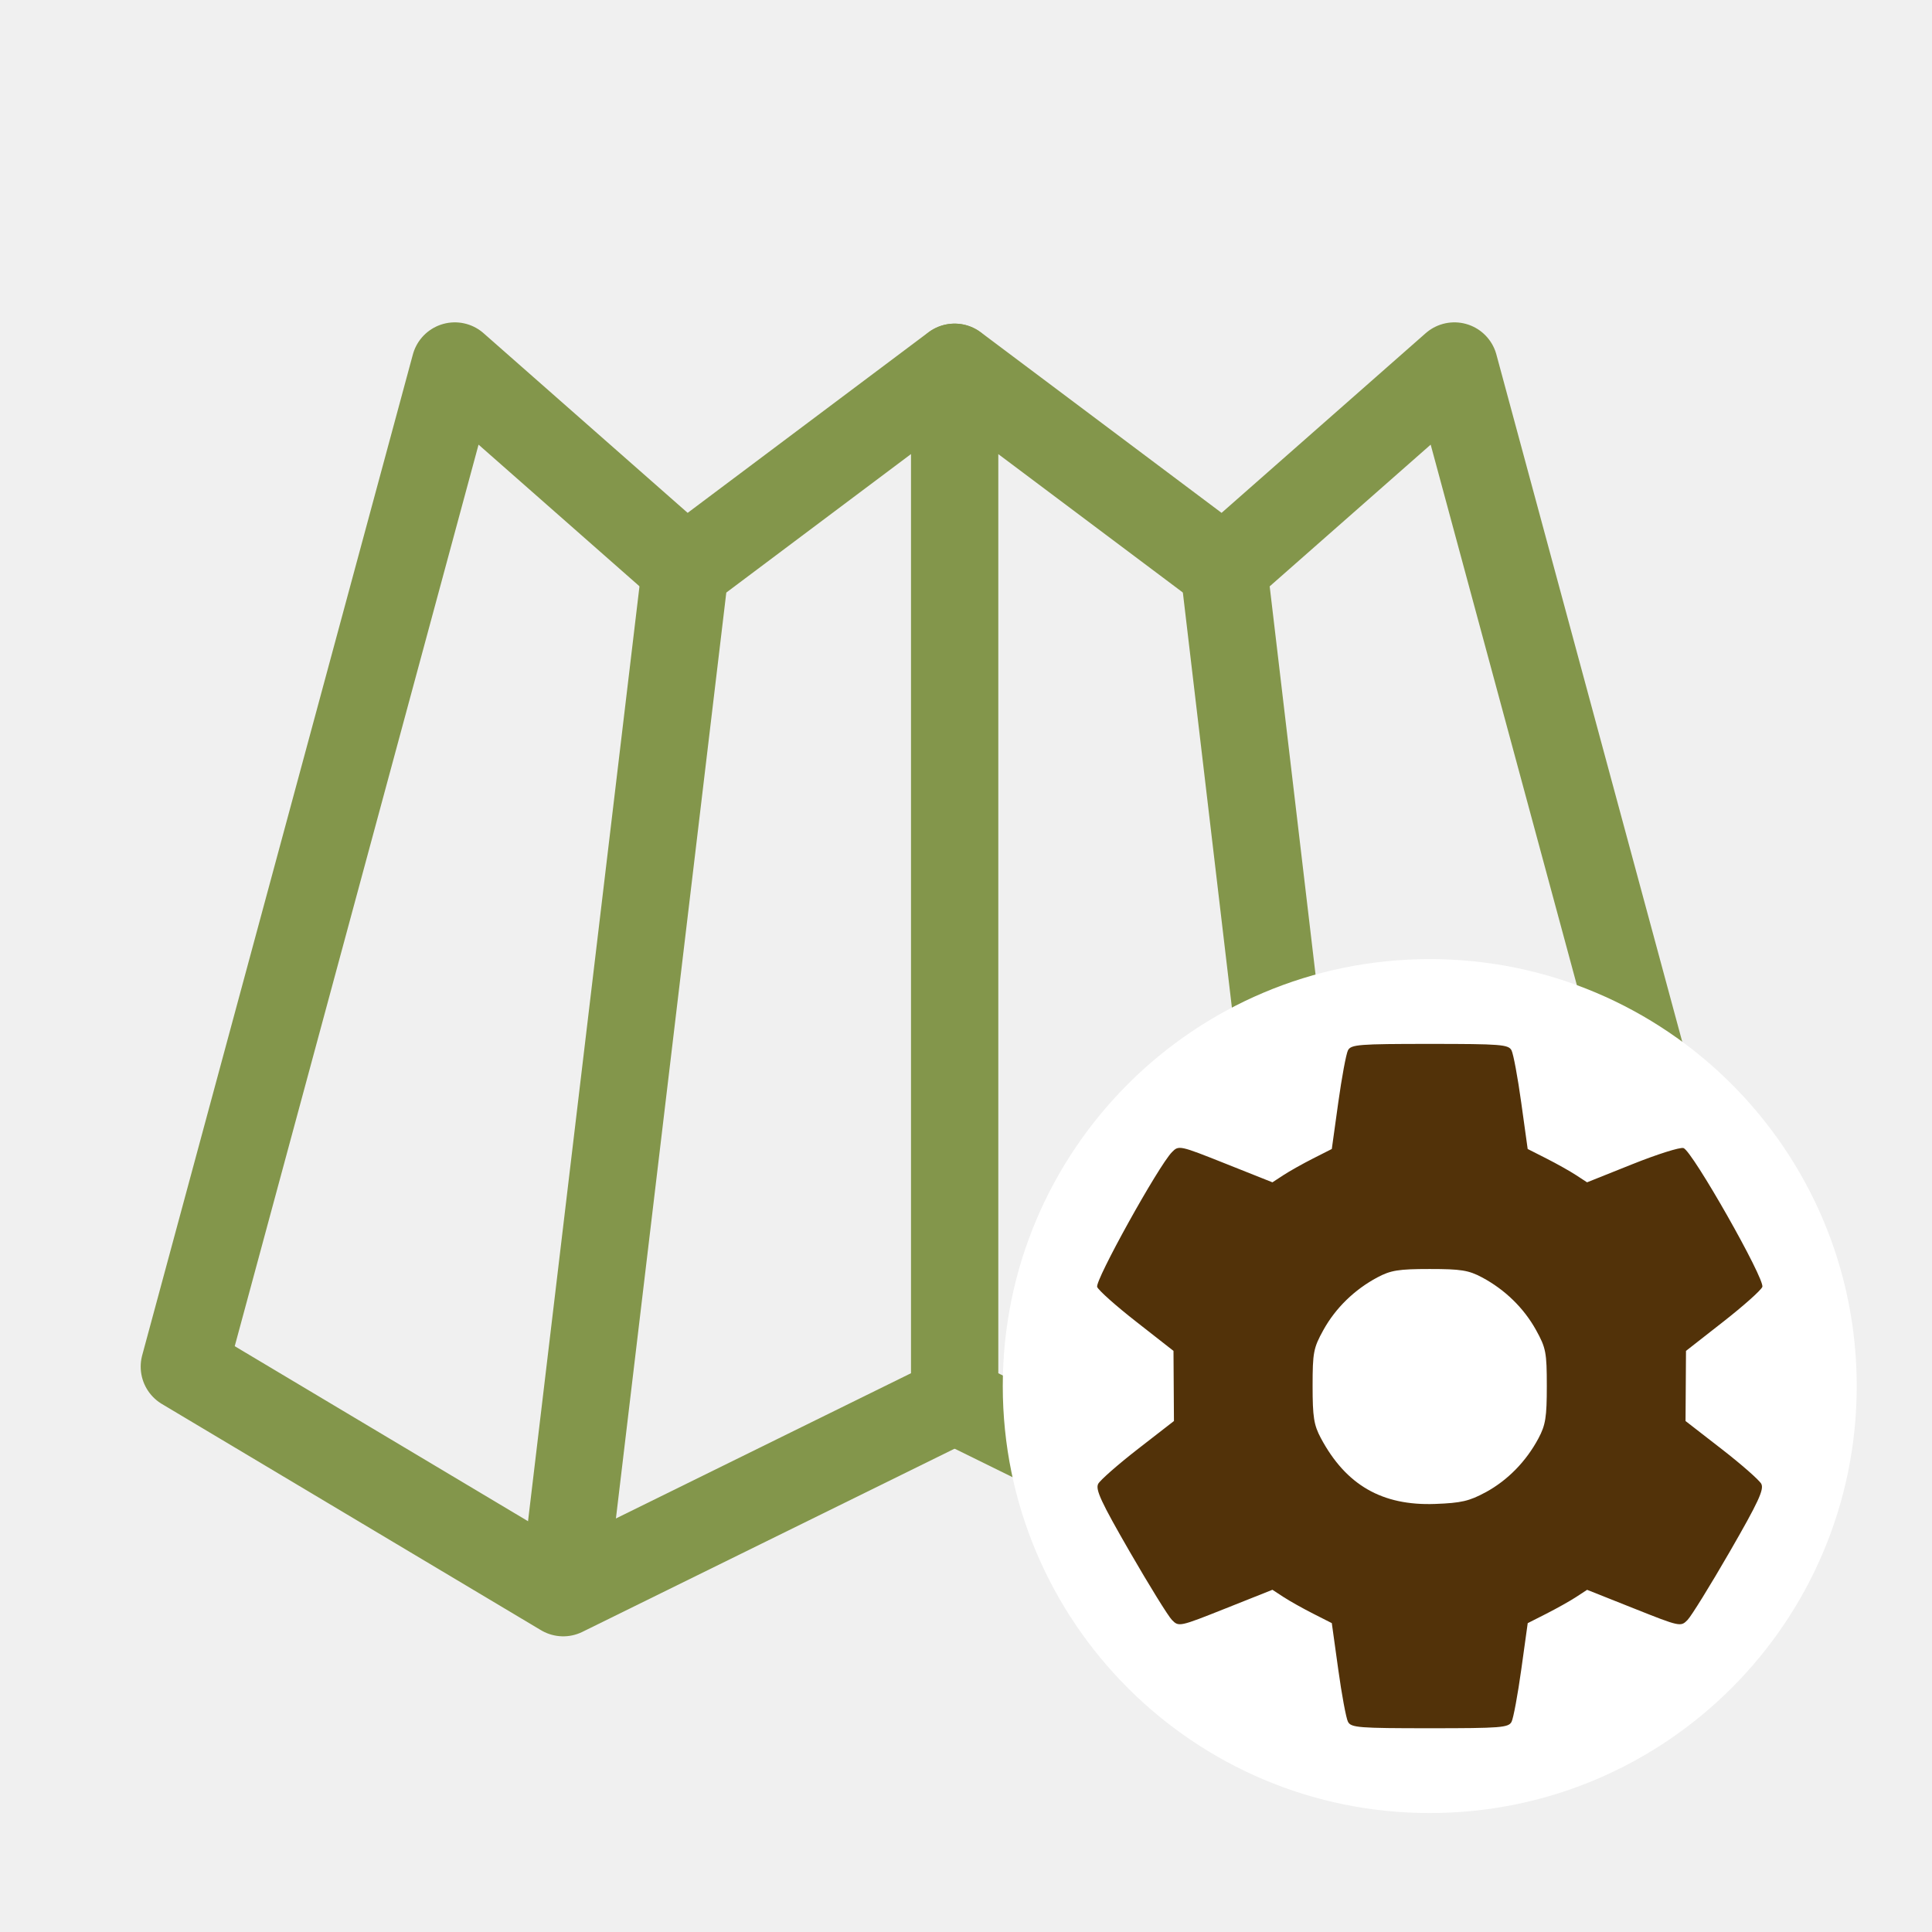
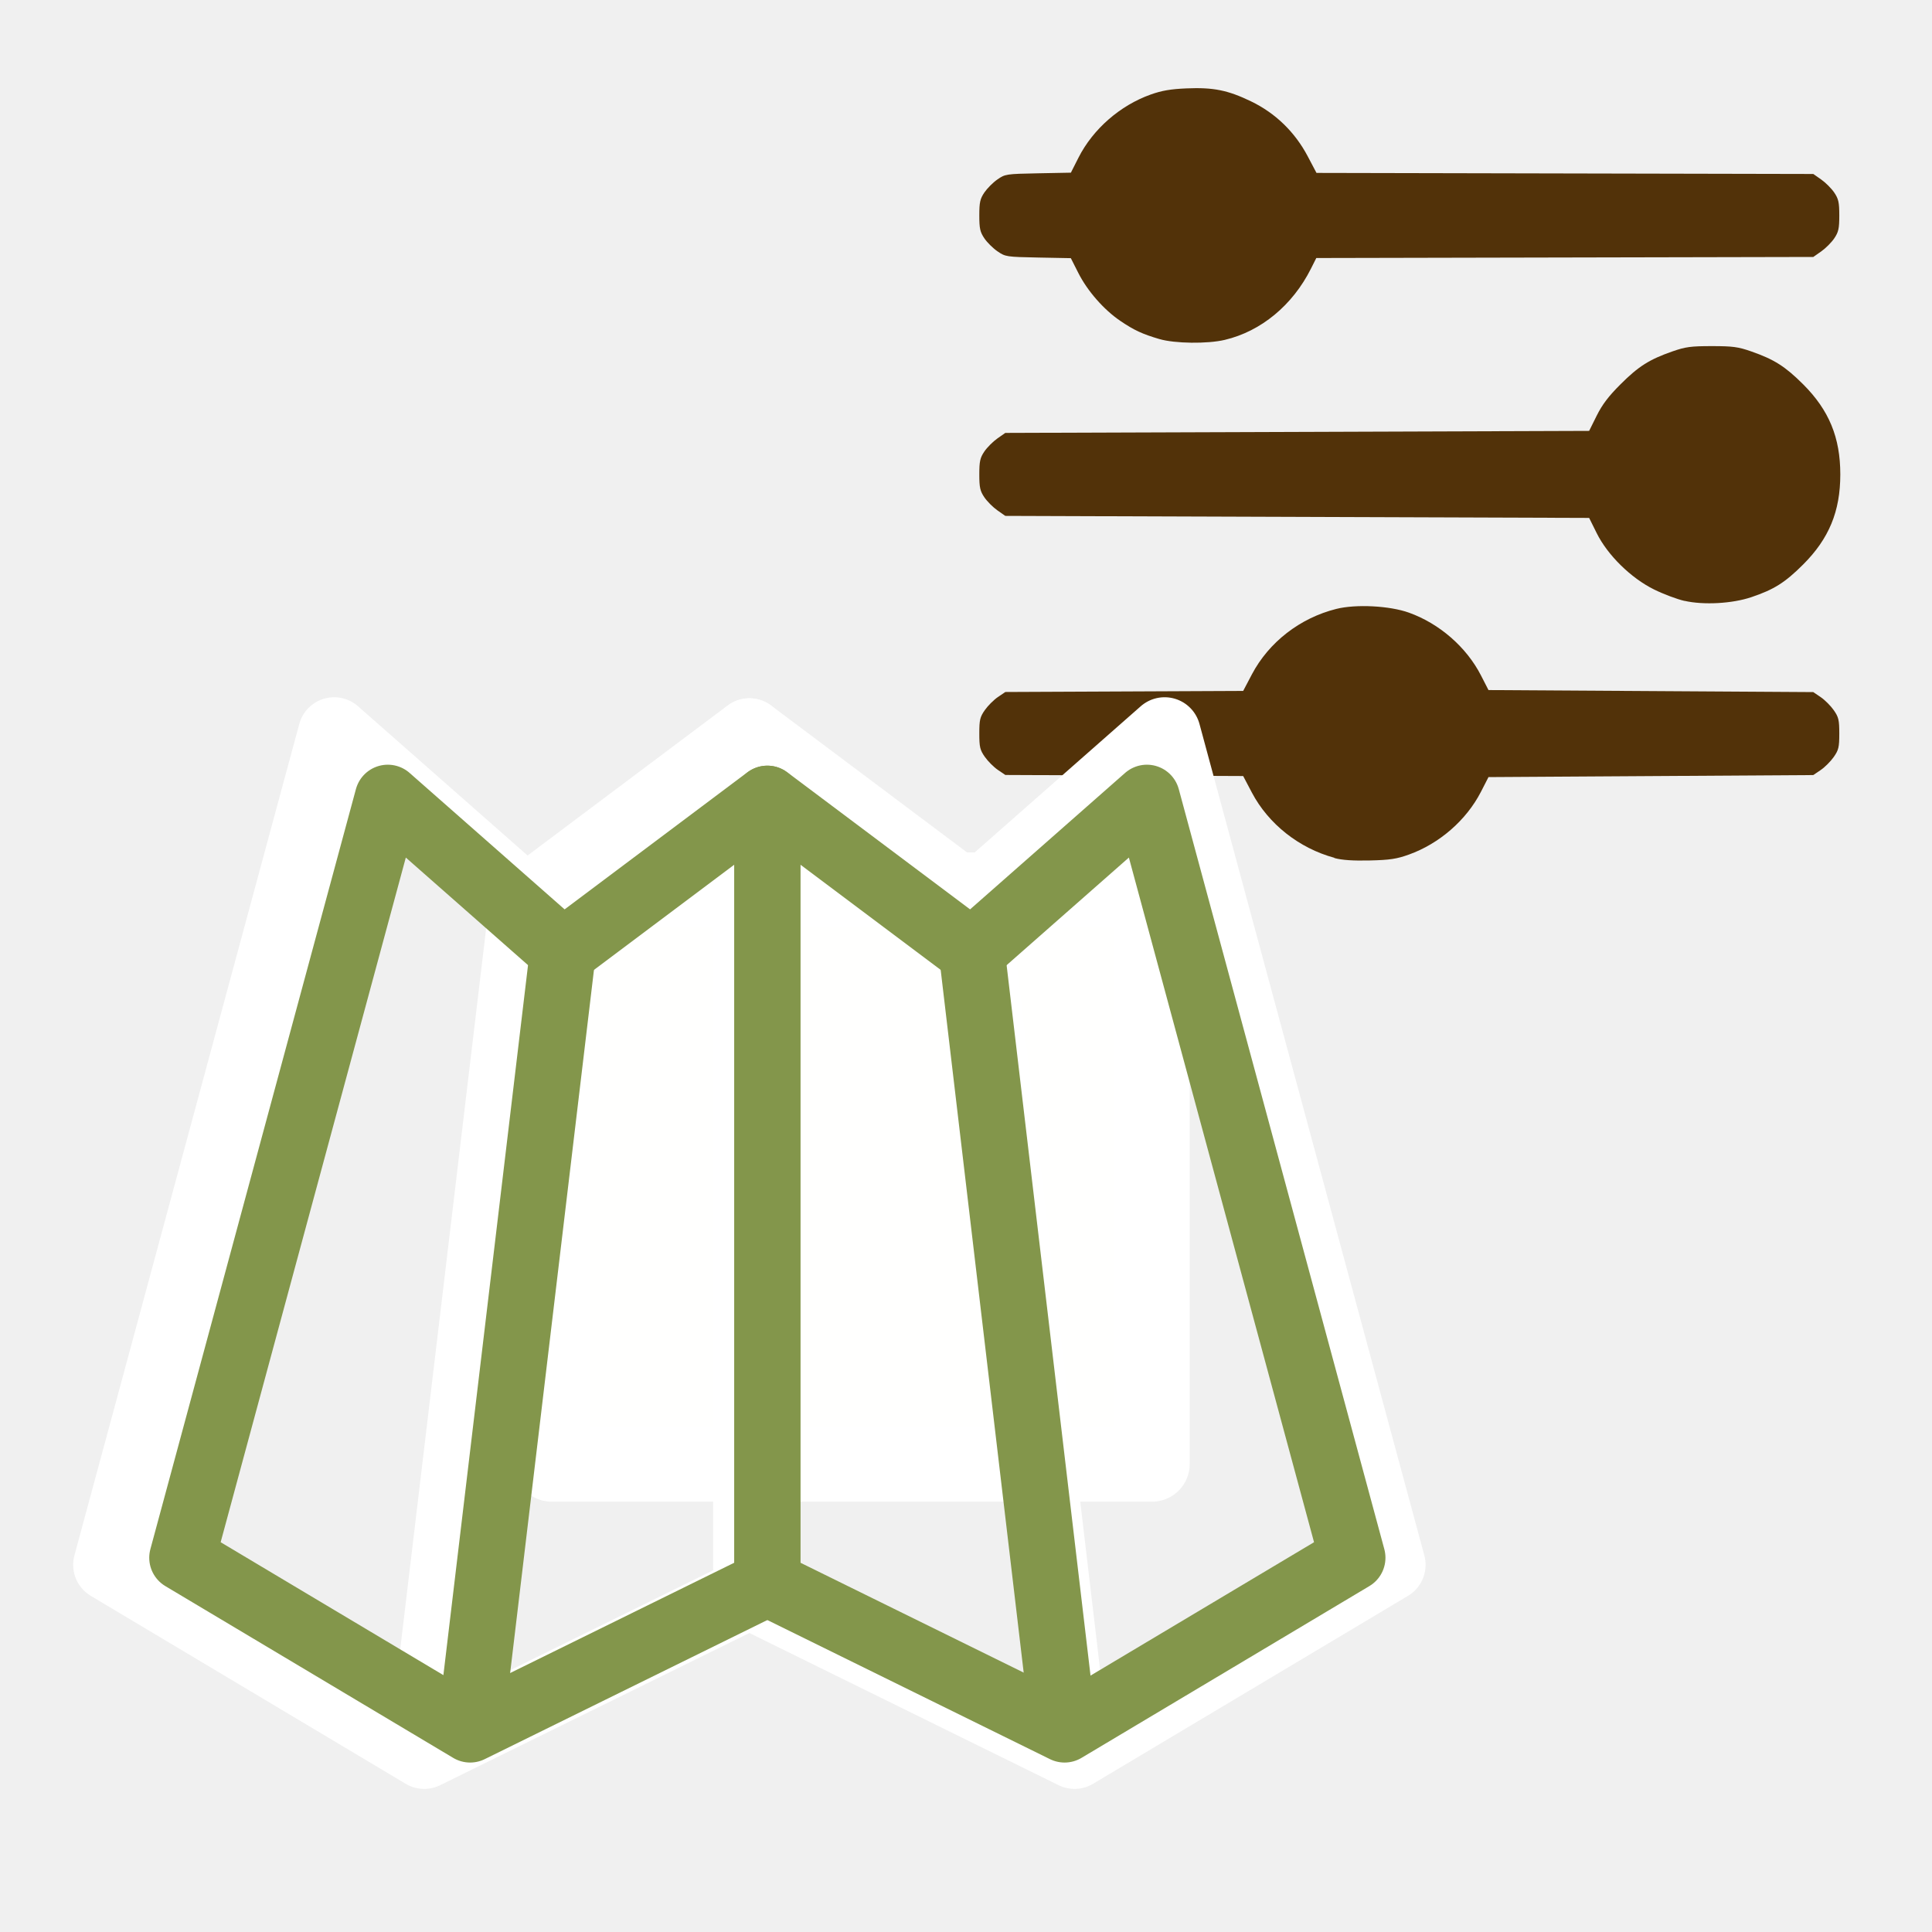
<svg xmlns="http://www.w3.org/2000/svg" width="40mm" height="40mm" viewBox="0 0 40 40" version="1.1" id="svg10307">
  <defs id="defs10301">
    <marker style="overflow:visible" id="marker12664" refX="0.0" refY="0.0" orient="auto">
      <path transform="scale(0.8) translate(12.5,0)" style="fill-rule:evenodd;stroke:#000000;stroke-width:1.0pt" d="M 0.0,0.0 L 5.0,-5.0 L -12.5,0.0 L 5.0,5.0 L 0.0,0.0 z " id="path12662" />
    </marker>
    <marker style="overflow:visible" id="marker12636" refX="0.0" refY="0.0" orient="auto">
      <path transform="scale(0.8) translate(12.5,0)" style="fill-rule:evenodd;stroke:#000000;stroke-width:1.0pt" d="M 0.0,0.0 L 5.0,-5.0 L -12.5,0.0 L 5.0,5.0 L 0.0,0.0 z " id="path12634" />
    </marker>
    <marker style="overflow:visible" id="marker12614" refX="0.0" refY="0.0" orient="auto">
      <path transform="scale(0.8) translate(12.5,0)" style="fill-rule:evenodd;stroke:#000000;stroke-width:1.0pt" d="M 0.0,0.0 L 5.0,-5.0 L -12.5,0.0 L 5.0,5.0 L 0.0,0.0 z " id="path12612" />
    </marker>
    <marker style="overflow:visible" id="marker12598" refX="0.0" refY="0.0" orient="auto">
      <path transform="scale(0.8) translate(12.5,0)" style="fill-rule:evenodd;stroke:#000000;stroke-width:1.0pt" d="M 0.0,0.0 L 5.0,-5.0 L -12.5,0.0 L 5.0,5.0 L 0.0,0.0 z " id="path12596" />
    </marker>
    <marker style="overflow:visible" id="Arrow1Lstart" refX="0.0" refY="0.0" orient="auto">
      <path transform="scale(0.8) translate(12.5,0)" style="fill-rule:evenodd;stroke:#000000;stroke-width:1.0pt" d="M 0.0,0.0 L 5.0,-5.0 L -12.5,0.0 L 5.0,5.0 L 0.0,0.0 z " id="path12326" />
    </marker>
    <clipPath clipPathUnits="userSpaceOnUse" id="clipPath1218">
      <rect style="fill:#523209;fill-opacity:0.006;stroke:#83964b;stroke-width:0.073;stroke-miterlimit:4;stroke-dasharray:none;stroke-dashoffset:0;stroke-opacity:1;paint-order:fill markers stroke" id="rect1220" width="16.522" height="15.787" x="161.751" y="250.457" />
    </clipPath>
    <clipPath clipPathUnits="userSpaceOnUse" id="clipPath12862">
      <ellipse style="fill:none;fill-opacity:0.093;stroke:#523209;stroke-width:1.746;stroke-linecap:round;stroke-miterlimit:4;stroke-dasharray:none;stroke-opacity:1" id="circle12864" cx="169.912" cy="258.5" rx="9.022" ry="8.621" />
    </clipPath>
  </defs>
  <g id="layer1" transform="translate(-32.72148,-29.63797)">
-     <path style="fill:#523209;fill-opacity:1;stroke-width:0.094" d="m 101.927,75.55 c -1.641,-0.444 -3.065,-1.571 -3.836,-3.033 l -0.405,-0.768 -5.524,-0.026 -5.524,-0.026 -0.347,-0.235 c -0.191,-0.129 -0.463,-0.401 -0.604,-0.603 -0.226,-0.323 -0.257,-0.456 -0.257,-1.089 0,-0.633 0.031,-0.766 0.257,-1.089 0.141,-0.202 0.413,-0.474 0.604,-0.603 l 0.347,-0.235 5.524,-0.026 5.524,-0.026 0.405,-0.768 c 0.79,-1.499 2.238,-2.622 3.923,-3.044 0.912,-0.228 2.476,-0.149 3.373,0.172 1.415,0.505 2.67,1.597 3.346,2.911 l 0.353,0.686 7.544,0.047 7.544,0.047 0.347,0.235 c 0.191,0.129 0.463,0.401 0.604,0.603 0.226,0.323 0.257,0.456 0.257,1.089 0,0.633 -0.031,0.766 -0.257,1.089 -0.141,0.202 -0.413,0.474 -0.604,0.603 l -0.347,0.235 -7.544,0.047 -7.544,0.047 -0.353,0.686 c -0.676,1.314 -1.929,2.405 -3.346,2.912 -0.569,0.204 -0.881,0.251 -1.815,0.273 -0.781,0.019 -1.287,-0.016 -1.645,-0.113 z m 16.263,-11.936 c -0.336,-0.076 -0.971,-0.314 -1.41,-0.53 -1.071,-0.526 -2.16,-1.595 -2.669,-2.62 l -0.35,-0.705 -13.563,-0.047 -13.563,-0.047 -0.368,-0.257 c -0.202,-0.141 -0.474,-0.413 -0.603,-0.604 -0.2,-0.295 -0.235,-0.454 -0.235,-1.066 0,-0.612 0.035,-0.771 0.235,-1.066 0.129,-0.191 0.401,-0.463 0.603,-0.604 l 0.368,-0.257 13.563,-0.047 13.563,-0.047 0.35,-0.705 c 0.258,-0.519 0.55,-0.905 1.11,-1.463 0.834,-0.832 1.339,-1.152 2.405,-1.525 0.609,-0.213 0.858,-0.246 1.833,-0.246 0.975,0 1.224,0.033 1.833,0.246 1.066,0.373 1.571,0.693 2.406,1.525 1.206,1.202 1.73,2.472 1.73,4.19 0,1.718 -0.524,2.988 -1.73,4.19 -0.841,0.838 -1.354,1.161 -2.406,1.516 -0.887,0.299 -2.21,0.372 -3.102,0.171 z M 93.795,51.449 c -0.8,-0.235 -1.181,-0.412 -1.816,-0.843 -0.761,-0.517 -1.524,-1.386 -1.946,-2.219 l -0.353,-0.695 -1.515,-0.03 c -1.474,-0.029 -1.525,-0.037 -1.891,-0.287 -0.207,-0.141 -0.482,-0.413 -0.611,-0.604 -0.2,-0.295 -0.235,-0.454 -0.235,-1.066 0,-0.612 0.035,-0.771 0.235,-1.066 0.129,-0.191 0.4,-0.463 0.603,-0.604 0.358,-0.251 0.406,-0.258 1.891,-0.287 l 1.523,-0.03 0.355,-0.7 c 0.672,-1.324 1.933,-2.425 3.355,-2.932 0.516,-0.184 0.928,-0.255 1.657,-0.285 1.252,-0.053 1.927,0.082 3.003,0.601 1.132,0.546 2.042,1.428 2.637,2.557 l 0.406,0.769 11.541,0.025 11.541,0.025 0.368,0.257 c 0.202,0.141 0.474,0.413 0.603,0.604 0.2,0.295 0.235,0.454 0.235,1.066 0,0.612 -0.035,0.771 -0.235,1.066 -0.129,0.191 -0.401,0.463 -0.603,0.604 l -0.368,0.257 -11.546,0.025 -11.546,0.025 -0.247,0.492 c -0.855,1.702 -2.322,2.915 -4.008,3.312 -0.807,0.19 -2.32,0.171 -3.032,-0.038 z" id="path10912" />
+     <path style="fill:#523209;fill-opacity:1;stroke-width:0.118" d="m 75.991,89.635 c -3.355,-0.79 -5.18,-4.71 -3.649,-7.837 0.882,-1.8 4.174,-4.383 5.863,-4.6 0.372,-0.048 0.619,-0.203 1.177,-0.74 0.862,-0.828 1.119,-0.967 1.814,-0.976 0.68,-0.009 1.375,0.317 1.685,0.789 0.235,0.359 0.253,0.364 1.221,0.364 0.909,0 0.993,-0.021 1.13,-0.275 0.201,-0.375 0.648,-0.675 1.246,-0.836 0.795,-0.214 1.348,-0.001 2.258,0.87 0.671,0.641 0.848,0.748 1.343,0.813 0.945,0.123 1.923,0.689 3.428,1.984 2.165,1.863 2.735,2.788 2.857,4.64 0.279,4.215 -4.032,7.21 -7.8,5.421 -1.507,-0.716 -2.654,-2.065 -3.06,-3.599 -0.096,-0.362 -0.197,-0.525 -0.307,-0.495 -0.967,0.264 -1.226,0.264 -2.212,-7.12e-4 -0.11,-0.029 -0.211,0.135 -0.307,0.496 -0.754,2.853 -3.794,4.663 -6.688,3.982 z m 2.939,-2.171 c 2.727,-1.333 2.621,-5.305 -0.176,-6.558 -0.846,-0.379 -2.117,-0.35 -2.983,0.067 -3.01,1.45 -2.619,5.844 0.602,6.754 0.74,0.209 1.816,0.099 2.556,-0.263 z m 13.518,0.012 c 2.677,-1.31 2.69,-5.188 0.023,-6.475 -3.02,-1.457 -6.232,1.605 -4.913,4.684 0.802,1.87 3.047,2.693 4.89,1.791 z M 84.611,83.47 c 0.677,-0.35 0.759,-1.36 0.149,-1.84 -0.402,-0.317 -1.153,-0.248 -1.463,0.135 -0.798,0.985 0.201,2.281 1.314,1.705 z" id="path4156" />
+     <path style="fill:#523209;fill-opacity:1;stroke-width:0.042" d="M 60.349,47.398 C 59.618,47.2 58.983,46.698 58.64,46.047 l -0.18,-0.342 -2.462,-0.011 -2.462,-0.011 -0.155,-0.105 c -0.085,-0.058 -0.206,-0.179 -0.269,-0.269 -0.101,-0.144 -0.115,-0.203 -0.115,-0.485 0,-0.282 0.014,-0.341 0.115,-0.485 0.063,-0.09 0.184,-0.211 0.269,-0.269 l 0.155,-0.105 2.462,-0.011 2.462,-0.011 0.18,-0.342 c 0.352,-0.668 0.997,-1.168 1.748,-1.356 0.406,-0.102 1.103,-0.066 1.503,0.077 0.63,0.225 1.19,0.712 1.491,1.297 l 0.157,0.306 3.362,0.021 3.362,0.021 0.155,0.105 c 0.085,0.058 0.206,0.179 0.269,0.269 0.101,0.144 0.115,0.203 0.115,0.485 0,0.282 -0.014,0.341 -0.115,0.485 -0.063,0.09 -0.184,0.211 -0.269,0.269 l -0.155,0.105 -3.362,0.021 -3.362,0.021 -0.157,0.306 c -0.301,0.585 -0.86,1.072 -1.491,1.298 -0.254,0.091 -0.392,0.112 -0.809,0.122 -0.348,0.008 -0.574,-0.007 -0.733,-0.05 z m 7.247,-5.319 c -0.15,-0.034 -0.433,-0.14 -0.628,-0.236 -0.477,-0.235 -0.963,-0.711 -1.189,-1.168 l -0.156,-0.314 -6.044,-0.021 -6.044,-0.021 -0.164,-0.115 c -0.09,-0.063 -0.211,-0.184 -0.269,-0.269 -0.089,-0.132 -0.105,-0.203 -0.105,-0.475 0,-0.272 0.016,-0.343 0.105,-0.475 0.058,-0.085 0.179,-0.206 0.269,-0.269 l 0.164,-0.115 6.044,-0.021 6.044,-0.021 0.156,-0.314 c 0.115,-0.231 0.245,-0.403 0.495,-0.652 0.371,-0.371 0.596,-0.513 1.072,-0.679 0.272,-0.095 0.382,-0.11 0.817,-0.11 0.435,0 0.545,0.015 0.817,0.11 0.475,0.166 0.7,0.309 1.072,0.679 0.537,0.536 0.771,1.101 0.771,1.867 0,0.766 -0.234,1.331 -0.771,1.867 -0.375,0.374 -0.603,0.517 -1.072,0.675 -0.395,0.133 -0.985,0.166 -1.382,0.076 z M 56.726,36.658 C 56.369,36.553 56.2,36.474 55.917,36.282 55.577,36.052 55.237,35.664 55.049,35.293 l -0.157,-0.31 -0.675,-0.013 c -0.657,-0.013 -0.68,-0.016 -0.843,-0.128 -0.092,-0.063 -0.215,-0.184 -0.272,-0.269 -0.089,-0.132 -0.105,-0.202 -0.105,-0.475 0,-0.272 0.016,-0.343 0.105,-0.475 0.058,-0.085 0.178,-0.206 0.269,-0.269 0.16,-0.112 0.181,-0.115 0.843,-0.128 l 0.679,-0.013 0.158,-0.312 c 0.299,-0.59 0.861,-1.081 1.495,-1.306 0.23,-0.082 0.414,-0.113 0.738,-0.127 0.558,-0.024 0.859,0.037 1.338,0.268 0.505,0.243 0.91,0.636 1.175,1.139 l 0.181,0.343 5.143,0.011 5.143,0.011 0.164,0.115 c 0.09,0.063 0.211,0.184 0.269,0.269 0.089,0.132 0.105,0.203 0.105,0.475 0,0.272 -0.016,0.343 -0.105,0.475 -0.058,0.085 -0.179,0.206 -0.269,0.269 l -0.164,0.115 -5.145,0.011 -5.145,0.011 -0.11,0.219 c -0.381,0.759 -1.035,1.299 -1.786,1.476 -0.36,0.085 -1.034,0.076 -1.351,-0.017 z" id="path10912" />
    <path style="fill:none;stroke:#000000;stroke-width:0.685;stroke-linecap:butt;stroke-linejoin:miter;stroke-miterlimit:4;stroke-dasharray:none;stroke-opacity:1" d="m 108.929,89.416 c 8.953,-0.412 17.441,7.672 21.762,5.933" id="path12116-9-3" />
    <path style="fill:none;stroke:#000000;stroke-width:1.765;stroke-linecap:butt;stroke-linejoin:miter;stroke-miterlimit:4;stroke-dasharray:none;stroke-opacity:1" d="m 86.814,98.372 c 7.005,-3.548 12.956,-5.076 21.766,-4.755" id="path12116-9-3-0" />
-     <g id="g12324" style="stroke:#83964b;stroke-width:1.905;stroke-miterlimit:4;stroke-dasharray:none;stroke-opacity:1" transform="matrix(0.9449858,0,0,0.9449858,1.120149,6.698514)">
+     <g id="g12324" style="stroke:#83964b;stroke-width:1.905;stroke-miterlimit:4;stroke-dasharray:none;stroke-opacity:1" transform="matrix(0.9449858,0,0,0.9449858,-59.92036,22.86494)">
      <path style="fill:none;stroke:#83964b;stroke-width:1.905;stroke-linecap:butt;stroke-linejoin:round;stroke-miterlimit:4;stroke-dasharray:none;stroke-opacity:1" d="m 37.476,54.217 8.305,4.956 8.572,-4.219 -10e-7,-22.636 -5.894,4.42 -5.053,-4.448 z" id="path12163" />
      <path style="fill:none;stroke:#83964b;stroke-width:1.905;stroke-linecap:round;stroke-linejoin:miter;stroke-miterlimit:4;stroke-dasharray:none;stroke-opacity:1" d="M 45.787,59.131 48.459,36.716" id="path12165" />
      <path style="fill:none;stroke:#83964b;stroke-width:1.905;stroke-linecap:round;stroke-linejoin:miter;stroke-miterlimit:4;stroke-dasharray:none;stroke-opacity:1" d="M 62.901,59.143 60.257,36.759" id="path12169" />
      <path style="fill:none;stroke:#83964b;stroke-width:1.905;stroke-linecap:square;stroke-linejoin:round;stroke-miterlimit:4;stroke-dasharray:none;stroke-opacity:1" d="m 71.236,54.217 -8.305,4.956 -8.572,-4.219 10e-7,-22.636 5.894,4.42 5.053,-4.448 z" id="path12163-5" />
    </g>
    <g id="g12324-7" style="stroke:#523209;stroke-width:3.423;stroke-miterlimit:4;stroke-dasharray:none;stroke-opacity:1" transform="matrix(0.6076231,0,0,0.6076231,4.063611,64.43694)" clip-path="none">
      <path style="fill:none;stroke:#523209;stroke-width:3.423;stroke-linecap:butt;stroke-linejoin:round;stroke-miterlimit:4;stroke-dasharray:none;stroke-opacity:1" d="m 37.476,54.217 8.305,4.956 8.572,-4.219 -10e-7,-22.636 -5.894,4.42 -5.053,-4.448 z" id="path12163-55" />
      <path style="fill:none;stroke:#523209;stroke-width:3.423;stroke-linecap:round;stroke-linejoin:miter;stroke-miterlimit:4;stroke-dasharray:none;stroke-opacity:1" d="M 45.787,59.131 48.459,36.716" id="path12165-7" />
      <path style="fill:none;stroke:#523209;stroke-width:3.423;stroke-linecap:round;stroke-linejoin:miter;stroke-miterlimit:4;stroke-dasharray:none;stroke-opacity:1" d="M 62.901,59.143 60.257,36.759" id="path12169-0" />
      <path style="fill:none;stroke:#523209;stroke-width:3.423;stroke-linecap:square;stroke-linejoin:round;stroke-miterlimit:4;stroke-dasharray:none;stroke-opacity:1" d="m 71.236,54.217 -8.305,4.956 -8.572,-4.219 10e-7,-22.636 5.894,4.42 5.053,-4.448 z" id="path12163-5-3" />
    </g>
    <path style="fill:none;stroke:#83964b;stroke-width:1.784;stroke-linecap:butt;stroke-linejoin:miter;stroke-miterlimit:4;stroke-dasharray:none;stroke-opacity:0.996" d="M 46.919,79.197 V 92.859" id="path12808" />
    <g id="g12859" transform="matrix(1.792313,0,0,1.792313,28.03599,11.91552)">
      <g id="g12806" transform="translate(-18.7521,-47.9518)">
        <circle style="fill:#ffffff;fill-opacity:1;stroke:#ffffff;stroke-width:0.093;stroke-linecap:round;stroke-miterlimit:4;stroke-dasharray:none;stroke-opacity:1" id="path12087-2" cx="70.092" cy="96.362" r="10.151" />
        <circle style="fill:#ffffff;fill-opacity:1;stroke:#523209;stroke-width:1.661;stroke-linecap:round;stroke-miterlimit:4;stroke-dasharray:none;stroke-opacity:1" id="path12087" cx="70.092" cy="96.362" r="8.391" />
      </g>
      <path style="fill:none;stroke:#523209;stroke-width:2.82;stroke-linecap:butt;stroke-linejoin:miter;stroke-miterlimit:4;stroke-dasharray:none;stroke-opacity:1" d="m 53.911,57.155 3.521,10.709" id="path12091-8" />
    </g>
    <g id="g1208" clip-path="url(#clipPath12862)" transform="matrix(1.323806,0,0,1.385346,-87.05876,-323.2027)">
      <ellipse ry="3.27" rx="7.692" cy="265.061" cx="170.05" id="path11552-4-8-0-7-8-1" style="fill:#83964b;fill-opacity:1;stroke:#523209;stroke-width:1.212;stroke-linecap:round;stroke-linejoin:miter;stroke-miterlimit:4;stroke-dasharray:none;stroke-opacity:1;paint-order:fill markers stroke" />
      <path d="m 170.058,265.584 c 2.714,-4.688 6.012,-9.152 6.012,-12.286 0,-3.134 -2.695,-5.675 -6.019,-5.675 m 0.007,17.961 c -2.714,-4.688 -6.026,-9.152 -6.026,-12.286 0,-3.134 2.695,-5.675 6.019,-5.675" style="fill:#83964b;fill-opacity:1;stroke:#523209;stroke-width:1.204;stroke-linecap:round;stroke-linejoin:miter;stroke-miterlimit:4;stroke-dasharray:none;stroke-opacity:1;paint-order:fill markers stroke" id="path6226-6-3-4-2-1-7-5-9-72-9" />
      <ellipse ry="3.068" rx="3.028" cy="253.332" cx="170.05" id="path11278-10-8-42-1-5-9-8-15-9" style="fill:#523209;fill-opacity:1;stroke:#83964b;stroke-width:1.165;stroke-miterlimit:4;stroke-dasharray:none;stroke-opacity:1;paint-order:fill markers stroke" />
    </g>
    <g id="g11518" transform="matrix(0.923,0,0,0.923,49.86496,-16.80466)">
      <path style="fill:#523209;fill-opacity:1;stroke-width:0.137" d="m 49.288,59.313 c -1.586,-0.344 -2.547,-0.699 -4.09,-1.511 -1.855,-0.977 -3.3,-2.055 -4.978,-3.715 -1.452,-1.436 -3.305,-3.742 -3.305,-4.112 0,-0.313 1.468,-2.177 2.812,-3.57 3.821,-3.961 7.991,-5.929 12.564,-5.929 3.801,0 7.134,1.323 10.631,4.219 1.766,1.463 4.651,4.775 4.651,5.34 0,0.266 -1.477,2.19 -2.622,3.416 -3.008,3.221 -6.656,5.33 -10.361,5.99 -1.278,0.228 -3.963,0.163 -5.302,-0.127 z m 5.328,-1.722 c 3.858,-0.732 7.554,-3.169 10.145,-6.689 0.716,-0.973 0.749,-0.834 -0.584,-2.478 -4.312,-5.321 -10.567,-7.389 -16.375,-5.414 -2.919,0.993 -6.014,3.35 -8.075,6.15 -0.716,0.973 -0.749,0.834 0.584,2.478 3.752,4.63 9.24,6.914 14.305,5.953 z" id="path11512" />
      <circle style="fill:#523209;stroke-width:0.026;stroke-linecap:round;stroke-opacity:0.6" id="path11514" cx="52.244" cy="50.027" r="5.324" />
    </g>
-     <g id="g12947" transform="matrix(0.7951807,0,0,0.7951807,11.38033,-10.73827)">
+     <g id="g12947" transform="matrix(0.7951807,0,0,0.7951807,-32.22003,11.89473)">
      <circle style="opacity:1;fill:#ffffff;fill-opacity:1;stroke:none;stroke-width:1.235;stroke-linecap:butt;stroke-linejoin:round;stroke-miterlimit:4;stroke-dasharray:none;stroke-opacity:0.996" id="path12941" cx="64.064" cy="86.865" r="11.117" />
      <path style="fill:#523209;fill-opacity:1;stroke-width:0.095" d="m 61.935,95.606 c -0.048,-0.092 -0.163,-0.707 -0.254,-1.368 l -0.167,-1.201 -0.487,-0.247 c -0.268,-0.136 -0.616,-0.331 -0.773,-0.434 l -0.286,-0.187 -1.218,0.485 c -1.203,0.479 -1.22,0.483 -1.398,0.301 -0.099,-0.101 -0.593,-0.9 -1.098,-1.775 -0.746,-1.293 -0.9,-1.624 -0.822,-1.77 0.053,-0.098 0.518,-0.506 1.034,-0.907 l 0.938,-0.728 -0.006,-0.913 -0.006,-0.913 -0.963,-0.754 C 55.899,84.782 55.438,84.371 55.405,84.284 c -0.063,-0.163 1.592,-3.147 1.947,-3.51 0.178,-0.182 0.195,-0.178 1.398,0.301 l 1.218,0.485 0.286,-0.187 c 0.157,-0.103 0.505,-0.298 0.773,-0.434 l 0.487,-0.247 0.167,-1.201 c 0.092,-0.661 0.206,-1.276 0.254,-1.368 0.079,-0.151 0.282,-0.167 2.129,-0.167 1.847,0 2.05,0.016 2.129,0.167 0.048,0.092 0.163,0.707 0.254,1.368 l 0.167,1.201 0.487,0.247 c 0.268,0.136 0.616,0.331 0.773,0.434 l 0.286,0.187 1.177,-0.471 c 0.647,-0.259 1.247,-0.449 1.334,-0.421 0.229,0.073 2.128,3.419 2.052,3.615 -0.033,0.087 -0.494,0.498 -1.024,0.912 l -0.963,0.754 -0.006,0.913 -0.006,0.913 0.938,0.728 c 0.516,0.4 0.981,0.809 1.034,0.907 0.078,0.145 -0.076,0.476 -0.822,1.77 -0.505,0.875 -0.999,1.674 -1.098,1.775 -0.178,0.182 -0.195,0.178 -1.398,-0.301 L 68.161,92.17 67.875,92.357 c -0.157,0.103 -0.505,0.298 -0.773,0.434 l -0.487,0.247 -0.167,1.201 c -0.092,0.661 -0.206,1.276 -0.254,1.368 -0.079,0.151 -0.282,0.167 -2.129,0.167 -1.847,0 -2.05,-0.016 -2.129,-0.167 z m 3.587,-5.977 c 0.572,-0.312 1.051,-0.802 1.372,-1.402 0.186,-0.348 0.218,-0.551 0.218,-1.362 0,-0.876 -0.023,-0.993 -0.28,-1.458 -0.318,-0.574 -0.809,-1.053 -1.407,-1.372 -0.348,-0.186 -0.551,-0.218 -1.362,-0.218 -0.811,0 -1.014,0.033 -1.362,0.218 -0.598,0.319 -1.089,0.798 -1.407,1.372 -0.257,0.465 -0.28,0.582 -0.28,1.458 0,0.806 0.033,1.014 0.215,1.355 0.654,1.223 1.595,1.765 2.976,1.714 0.679,-0.025 0.891,-0.074 1.315,-0.305 z" id="path12901" />
    </g>
-     <circle style="fill:#ffffff;fill-opacity:1;stroke:none;stroke-width:1.287;stroke-linecap:butt;stroke-linejoin:round;stroke-miterlimit:4;stroke-dasharray:none;stroke-opacity:0.996" id="path12903" cx="64.064" cy="86.865" r="3.878" />
+     <g id="g2599" transform="matrix(0.7827024,0,0,0.7827024,-49.67619,-24.90868)">
+       <g id="g2569" transform="matrix(0.1957608,0,0,0.1957608,62.03894,60.08841)" style="fill:#523209;fill-opacity:1;stroke:none;stroke-opacity:1">
+         <path style="fill:#523209;fill-opacity:1;stroke:none;stroke-width:0.265;stroke-opacity:1" d="m 25.607,130.993 c -2.144,-0.536 -3.342,-1.232 -5.04,-2.929 -3.239,-3.238 -3.696,-5.759 -3.03,-16.712 0.67,-11.021 2.32,-18.223 7.372,-32.181 3.432,-9.481 4.368,-12.364 5.306,-16.339 0.72,-3.049 0.919,-4.43 1.574,-10.882 0.278,-2.745 1.042,-4.438 2.548,-5.654 1.393,-1.125 2.046,-1.448 3.387,-1.676 l 1.112,-0.189 0.143,-4.491 c 0.121,-3.799 0.228,-4.675 0.694,-5.682 0.663,-1.43 1.925,-2.747 3.382,-3.527 1.029,-0.551 1.428,-0.577 9.894,-0.654 9.808,-0.088 10.57,0.011 12.401,1.619 2.174,1.909 2.723,3.733 2.723,9.057 v 3.559 h 7.144 7.144 v -3.559 c 0,-3.708 0.314,-5.893 1.009,-7.022 0.719,-1.167 2.002,-2.413 3.092,-3.002 1.015,-0.549 1.42,-0.575 9.88,-0.652 10.069,-0.091 10.613,-0.009 12.696,1.902 1.993,1.828 2.265,2.746 2.38,8.033 l 0.1,4.564 h 0.848 c 1.23,0 3.454,1.203 4.514,2.442 1.247,1.457 1.653,2.891 1.992,7.047 0.621,7.595 1.496,10.893 6.752,25.437 5.546,15.348 7.025,22.477 7.436,35.863 0.134,4.365 0.094,6.197 -0.161,7.276 -0.978,4.148 -3.982,7.271 -8.033,8.349 -2.128,0.567 -31.973,0.533 -34.181,-0.039 -2.923,-0.756 -5.739,-2.948 -7.029,-5.471 -1.232,-2.409 -1.287,-3.297 -1.291,-20.91 l -0.004,-16.603 h -7.135 -7.135 l -0.08,17.264 c -0.072,15.585 -0.124,17.397 -0.541,18.627 -0.995,2.941 -3.491,5.551 -6.451,6.745 l -1.546,0.624 -16.272,0.049 c -12.269,0.037 -16.597,-0.033 -17.595,-0.282 z m 33.572,-7.595 c 1.395,-1.097 1.486,-1.581 1.486,-7.901 v -5.834 H 42.842 25.021 l -0.17,1.626 c -0.093,0.894 -0.17,3.647 -0.17,6.117 v 4.49 l 1.027,1.027 1.027,1.027 h 15.87 c 15.693,0 15.878,-0.006 16.573,-0.553 z m 65.546,-0.475 1.027,-1.027 v -4.092 c 0,-2.251 -0.077,-5.003 -0.171,-6.117 l -0.171,-2.024 H 107.575 89.741 l 0.08,6.239 0.08,6.239 0.988,0.905 0.988,0.905 h 15.91 15.91 z M 60.664,76.987 V 51.72 H 49.855 39.046 l -0.172,2.454 c -0.547,7.787 -2.267,14.312 -7.512,28.503 -2.349,6.356 -3.664,10.752 -4.808,16.073 l -0.753,3.506 h 17.432 17.432 z m 63.765,24.875 c 0,-0.887 -1.402,-6.943 -2.389,-10.317 -0.581,-1.987 -1.72,-5.42 -2.532,-7.63 -5.82,-15.843 -7.093,-20.503 -7.83,-28.661 l -0.319,-3.534 H 100.563 89.768 v 25.268 25.268 h 17.33 c 15.146,0 17.33,-0.05 17.33,-0.393 z M 82.36,66.14 V 51.72 h -7.144 -7.144 v 14.42 14.42 h 7.144 7.144 z M 60.664,40.74 v -3.572 h -7.144 -7.144 v 3.572 3.572 h 7.144 7.144 z m 43.392,0 v -3.572 h -7.144 -7.144 v 3.572 3.572 h 7.144 7.144 z" id="path2575" />
+         <path style="fill:#523209;fill-opacity:1;stroke:none;stroke-width:0.265;stroke-opacity:1" d="m 25.461,130.876 c -4.004,-1.045 -6.847,-4.001 -7.8,-8.108 -0.348,-1.5 -0.394,-2.724 -0.256,-6.741 0.455,-13.19 2.079,-21.62 6.524,-33.88 6.149,-16.961 6.955,-19.901 7.735,-28.217 0.416,-4.442 0.834,-5.753 2.294,-7.214 1.027,-1.027 3.226,-2.133 4.248,-2.137 l 0.694,-0.003 0.119,-4.432 c 0.104,-3.852 0.197,-4.605 0.709,-5.755 0.744,-1.669 1.662,-2.639 3.34,-3.53 l 1.323,-0.703 h 8.996 8.996 l 1.51,0.742 c 1.678,0.824 2.972,2.255 3.596,3.974 0.271,0.746 0.44,2.501 0.523,5.404 l 0.122,4.299 h 7.082 7.082 l 0.134,-4.299 c 0.074,-2.365 0.271,-4.743 0.439,-5.285 0.464,-1.502 1.844,-3.104 3.458,-4.015 l 1.455,-0.821 h 8.996 c 8.904,0 9.01,0.006 10.387,0.629 1.592,0.72 2.813,1.987 3.589,3.723 0.45,1.008 0.557,1.924 0.657,5.636 l 0.119,4.432 h 0.718 c 1.103,0 3.843,1.493 4.627,2.522 1.187,1.557 1.51,2.739 1.906,6.996 0.718,7.708 1.76,11.629 6.746,25.372 5.434,14.977 6.809,21.435 7.394,34.713 0.258,5.862 0.242,6.817 -0.146,8.562 -0.93,4.18 -3.932,7.227 -8.086,8.206 -1.434,0.338 -4.206,0.405 -16.851,0.408 -18.452,0.005 -18.473,0.002 -21.832,-3.14 -2.005,-1.876 -2.968,-3.742 -3.372,-6.535 -0.153,-1.057 -0.267,-8.571 -0.27,-17.772 l -0.005,-15.941 h -7.144 -7.144 l -0.005,15.941 c -0.003,9.201 -0.117,16.715 -0.27,17.772 -0.383,2.651 -1.367,4.636 -3.13,6.314 -2.019,1.922 -2.633,2.285 -4.845,2.866 -1.761,0.462 -3.029,0.498 -17.265,0.484 -13.612,-0.013 -15.561,-0.067 -17.097,-0.468 z m 32.909,-7.022 c 0.475,-0.198 1.186,-0.743 1.579,-1.211 l 0.715,-0.85 v -6.065 -6.065 H 42.71 24.756 l -0.135,5.606 c -0.074,3.084 -0.032,5.98 0.094,6.436 0.276,0.998 1.207,1.925 2.246,2.236 0.419,0.126 7.463,0.238 15.653,0.251 12.018,0.018 15.058,-0.047 15.755,-0.338 z m 65.869,-0.238 c 1.598,-1.047 1.654,-1.328 1.554,-7.725 -0.05,-3.207 -0.147,-5.921 -0.214,-6.03 -0.068,-0.109 -8.152,-0.198 -17.966,-0.198 H 89.768 v 6.085 6.085 l 0.942,1.043 c 0.518,0.574 1.203,1.095 1.521,1.159 0.319,0.064 7.49,0.101 15.937,0.082 14.193,-0.032 15.412,-0.07 16.07,-0.501 z M 60.664,77.12 V 51.72 H 49.837 39.01 l -0.154,1.786 c -0.826,9.57 -1.857,13.575 -7.317,28.419 -2.664,7.243 -4.258,12.793 -5.668,19.735 l -0.175,0.86 h 17.484 17.484 z m 63.932,24.937 c -0.073,-0.255 -0.391,-1.773 -0.706,-3.373 -0.836,-4.244 -2.583,-10.132 -4.751,-16.007 -5.328,-14.439 -6.82,-20.188 -7.567,-29.17 l -0.149,-1.786 H 100.595 89.768 v 25.4 25.4 h 17.48 c 16.522,0 17.473,-0.025 17.347,-0.463 z M 82.36,66.14 V 51.72 h -7.144 -7.144 v 14.42 14.42 h 7.144 7.144 z M 60.664,40.872 v -3.704 h -7.276 -7.276 v 3.704 3.704 h 7.276 7.276 z m 43.656,0 v -3.704 h -7.276 -7.276 v 3.704 3.704 h 7.276 7.276 z" id="path2573" />
+         <path style="fill:#523209;fill-opacity:1;stroke:none;stroke-width:0.265;stroke-opacity:1" d="m 25.021,130.715 c -3.388,-1.071 -6.287,-4.094 -7.21,-7.521 -0.377,-1.4 -0.375,-9.286 0.004,-14.02 0.738,-9.226 2.441,-16.649 6.201,-27.026 5.918,-16.334 6.896,-19.791 7.529,-26.591 0.589,-6.33 0.994,-7.595 2.965,-9.253 1.091,-0.918 2.932,-1.727 3.93,-1.727 h 0.751 l 0.087,-4.871 0.087,-4.871 1.058,-1.537 c 0.818,-1.188 1.415,-1.72 2.626,-2.339 l 1.568,-0.802 7.869,-0.084 c 4.852,-0.052 8.458,0.025 9.406,0.2 2.158,0.399 3.995,1.68 4.993,3.482 0.783,1.413 0.792,1.479 0.879,6.125 l 0.088,4.696 h 7.365 7.365 l 0.088,-4.696 c 0.087,-4.646 0.096,-4.712 0.879,-6.125 0.998,-1.802 2.834,-3.083 4.993,-3.482 0.948,-0.175 4.553,-0.252 9.406,-0.2 l 7.869,0.084 1.568,0.802 c 1.211,0.619 1.808,1.151 2.626,2.339 l 1.058,1.537 0.087,4.871 0.087,4.871 h 0.751 c 1.717,0 4.283,1.622 5.406,3.418 0.81,1.295 0.892,1.683 1.345,6.372 0.756,7.817 1.561,10.851 6.51,24.524 4.989,13.785 6.578,20.336 7.367,30.377 0.423,5.378 0.382,12.724 -0.079,14.219 -0.876,2.842 -3.191,5.48 -5.938,6.768 l -1.513,0.709 H 107.76 90.43 l -1.587,-0.776 c -2.226,-1.087 -4.634,-3.552 -5.447,-5.574 l -0.638,-1.587 -0.073,-17.661 -0.073,-17.661 h -7.394 -7.394 l -0.073,17.661 -0.073,17.661 -0.638,1.587 c -0.813,2.023 -3.221,4.487 -5.447,5.574 l -1.587,0.776 -16.933,0.052 c -13.48,0.042 -17.161,-0.02 -18.048,-0.3 z m 33.772,-6.963 c 0.499,-0.254 1.154,-0.798 1.455,-1.209 0.511,-0.696 0.554,-1.165 0.632,-6.945 l 0.084,-6.199 H 42.858 24.753 l -0.189,5.755 c -0.195,5.946 -0.106,6.752 0.863,7.841 1.058,1.189 1.218,1.2 17.246,1.21 13.974,0.009 15.287,-0.028 16.121,-0.453 z m 65.55,-0.215 c 0.411,-0.3 0.966,-0.987 1.234,-1.526 0.448,-0.901 0.472,-1.449 0.295,-6.796 L 125.68,109.399 H 107.574 89.469 l 0.084,6.199 c 0.078,5.781 0.121,6.249 0.632,6.945 0.301,0.41 0.956,0.956 1.455,1.212 0.841,0.432 2.048,0.461 16.432,0.397 15.214,-0.068 15.54,-0.08 16.272,-0.615 z M 60.929,77.12 V 51.72 H 49.857 38.784 l -0.173,3.109 c -0.409,7.333 -1.998,13.24 -7.708,28.649 -1.756,4.739 -3.667,11.265 -4.521,15.44 -0.354,1.73 -0.643,3.248 -0.643,3.373 0,0.126 7.912,0.228 17.595,0.228 h 17.595 z m 63.765,25.172 c 0,-0.126 -0.289,-1.644 -0.643,-3.373 -0.904,-4.42 -2.761,-10.669 -4.892,-16.457 -3.407,-9.256 -4.707,-13.174 -5.677,-17.115 -0.926,-3.763 -1.526,-7.502 -1.718,-10.716 l -0.166,-2.778 -11.046,-0.069 -11.046,-0.069 v 25.403 25.403 h 17.595 c 9.683,0 17.595,-0.103 17.595,-0.228 z M 82.625,66.272 V 51.72 h -7.408 -7.408 v 14.552 14.552 h 7.408 7.408 z M 60.929,40.872 v -3.704 h -7.408 -7.408 v 3.704 3.704 h 7.408 7.408 z m 43.392,0 v -3.704 h -7.408 -7.408 v 3.704 3.704 h 7.408 7.408 z" id="path2571" />
+       </g>
+       <path style="fill:#523209;fill-opacity:1;stroke:#523209;stroke-width:0.534;stroke-linecap:square;stroke-linejoin:round;stroke-opacity:1" d="m 66.24,81.987 c 0,-0.381 0.762,-3.098 1.483,-5.29 0.879,-2.672 1.357,-4.703 1.357,-5.766 v -0.594 h 2.367 2.367 v 5.874 5.874 h -3.787 c -2.083,0 -3.787,-0.044 -3.787,-0.098 z" id="path2577" />
+       <path style="fill:#523209;fill-opacity:1;stroke:#523209;stroke-width:1.72;stroke-linecap:square;stroke-linejoin:round;stroke-opacity:1" d="m 145.508,145.031 v -2.357 h 4.975 4.975 v 2.357 2.357 h -4.975 -4.975 z" id="path2579" transform="matrix(0.2645833,0,0,0.2645833,32.72148,29.63797)" />
+       <path style="fill:#523209;fill-opacity:1;stroke:#523209;stroke-width:1.72;stroke-linecap:square;stroke-linejoin:round;stroke-opacity:1" d="m 177.454,145.031 v -2.357 h 4.975 4.975 v 2.357 2.357 h -4.975 -4.975 z" id="path2581" transform="matrix(0.2645833,0,0,0.2645833,32.72148,29.63797)" />
+       <path style="fill:#523209;fill-opacity:1;stroke:#523209;stroke-width:0.587;stroke-linecap:square;stroke-linejoin:round;stroke-opacity:1" d="m 79.739,76.993 v -6.63 h 2.526 2.526 v 0.671 c 0,1.2 0.51,3.492 1.449,6.508 0.77,2.474 1.583,5.541 1.583,5.971 0,0.061 -1.819,0.111 -4.042,0.111 h -4.042 z" id="path2583" />
+       <path style="fill:#523209;fill-opacity:1;stroke:#523209;stroke-width:1.72;stroke-linecap:square;stroke-linejoin:round;stroke-opacity:1" d="m 178.082,205.937 c -0.388,-0.388 -0.628,-2.293 -0.628,-4.975 v -4.347 h 13.093 13.092 v 4.347 c 0,2.683 -0.241,4.587 -0.628,4.975 -0.891,0.891 -24.037,0.891 -24.928,0 z" id="path2585" transform="matrix(0.2645833,0,0,0.2645833,32.72148,29.63797)" />
+       <path style="fill:#523209;fill-opacity:1;stroke:#523209;stroke-width:1.72;stroke-linecap:square;stroke-linejoin:round;stroke-opacity:1" d="m 129.902,205.937 c -0.388,-0.388 -0.628,-2.293 -0.628,-4.975 v -4.347 h 13.092 13.092 v 4.152 c 0,3.076 -0.213,4.365 -0.823,4.975 -0.699,0.699 -2.579,0.823 -12.464,0.823 -8.356,0 -11.818,-0.177 -12.27,-0.628 z" id="path2587" transform="matrix(0.2645833,0,0,0.2645833,32.72148,29.63797)" />
+     </g>
+     <g id="g1703" transform="matrix(1.116091,0,0,1.116091,-3.220708,-8.979645)">
+       <rect style="fill:#fffffe;fill-opacity:1;stroke:#ffffff;stroke-width:1.396;stroke-linecap:round;stroke-linejoin:round;stroke-miterlimit:4;stroke-dasharray:none;stroke-opacity:1" id="rect1690" width="11.138" height="10.648" x="42.437" y="51.111" ry="0" />
+       <g id="g12324-6-0" style="stroke:#ffffff;stroke-width:1.905;stroke-miterlimit:4;stroke-dasharray:none;stroke-opacity:1" transform="matrix(0.7034323,0,0,0.7034323,7.869235,25.49115)">
+         <path style="fill:none;stroke:#ffffff;stroke-width:1.905;stroke-linecap:butt;stroke-linejoin:round;stroke-miterlimit:4;stroke-dasharray:none;stroke-opacity:1" d="m 37.476,54.217 8.305,4.956 8.572,-4.219 -10e-7,-22.636 -5.894,4.42 -5.053,-4.448 z" id="path12163-0-5" />
+         <path style="fill:none;stroke:#ffffff;stroke-width:1.905;stroke-linecap:round;stroke-linejoin:miter;stroke-miterlimit:4;stroke-dasharray:none;stroke-opacity:1" d="M 45.787,59.131 48.459,36.716" id="path12165-4-0" />
+         <path style="fill:none;stroke:#ffffff;stroke-width:1.905;stroke-linecap:round;stroke-linejoin:miter;stroke-miterlimit:4;stroke-dasharray:none;stroke-opacity:1" d="M 62.901,59.143 60.257,36.759" id="path12169-3-2" />
+         <path style="fill:none;stroke:#ffffff;stroke-width:1.905;stroke-linecap:square;stroke-linejoin:round;stroke-miterlimit:4;stroke-dasharray:none;stroke-opacity:1" d="m 71.236,54.217 -8.305,4.956 -8.572,-4.219 10e-7,-22.636 5.894,4.42 5.053,-4.448 z" id="path12163-5-6-4" />
+       </g>
+       <g id="g12324-6" style="stroke:#83964b;stroke-width:1.905;stroke-miterlimit:4;stroke-dasharray:none;stroke-opacity:1" transform="matrix(0.6429933,0,0,0.6429933,11.48768,28.63641)">
+         <path style="fill:none;stroke:#83964b;stroke-width:1.905;stroke-linecap:butt;stroke-linejoin:round;stroke-miterlimit:4;stroke-dasharray:none;stroke-opacity:1" d="m 37.476,54.217 8.305,4.956 8.572,-4.219 -10e-7,-22.636 -5.894,4.42 -5.053,-4.448 z" id="path12163-0" />
+         <path style="fill:none;stroke:#83964b;stroke-width:1.905;stroke-linecap:round;stroke-linejoin:miter;stroke-miterlimit:4;stroke-dasharray:none;stroke-opacity:1" d="M 45.787,59.131 48.459,36.716" id="path12165-4" />
+         <path style="fill:none;stroke:#83964b;stroke-width:1.905;stroke-linecap:round;stroke-linejoin:miter;stroke-miterlimit:4;stroke-dasharray:none;stroke-opacity:1" d="M 62.901,59.143 60.257,36.759" id="path12169-3" />
+         <path style="fill:none;stroke:#83964b;stroke-width:1.905;stroke-linecap:square;stroke-linejoin:round;stroke-miterlimit:4;stroke-dasharray:none;stroke-opacity:1" d="m 71.236,54.217 -8.305,4.956 -8.572,-4.219 10e-7,-22.636 5.894,4.42 5.053,-4.448 z" id="path12163-5-6" />
+       </g>
+     </g>
  </g>
</svg>
